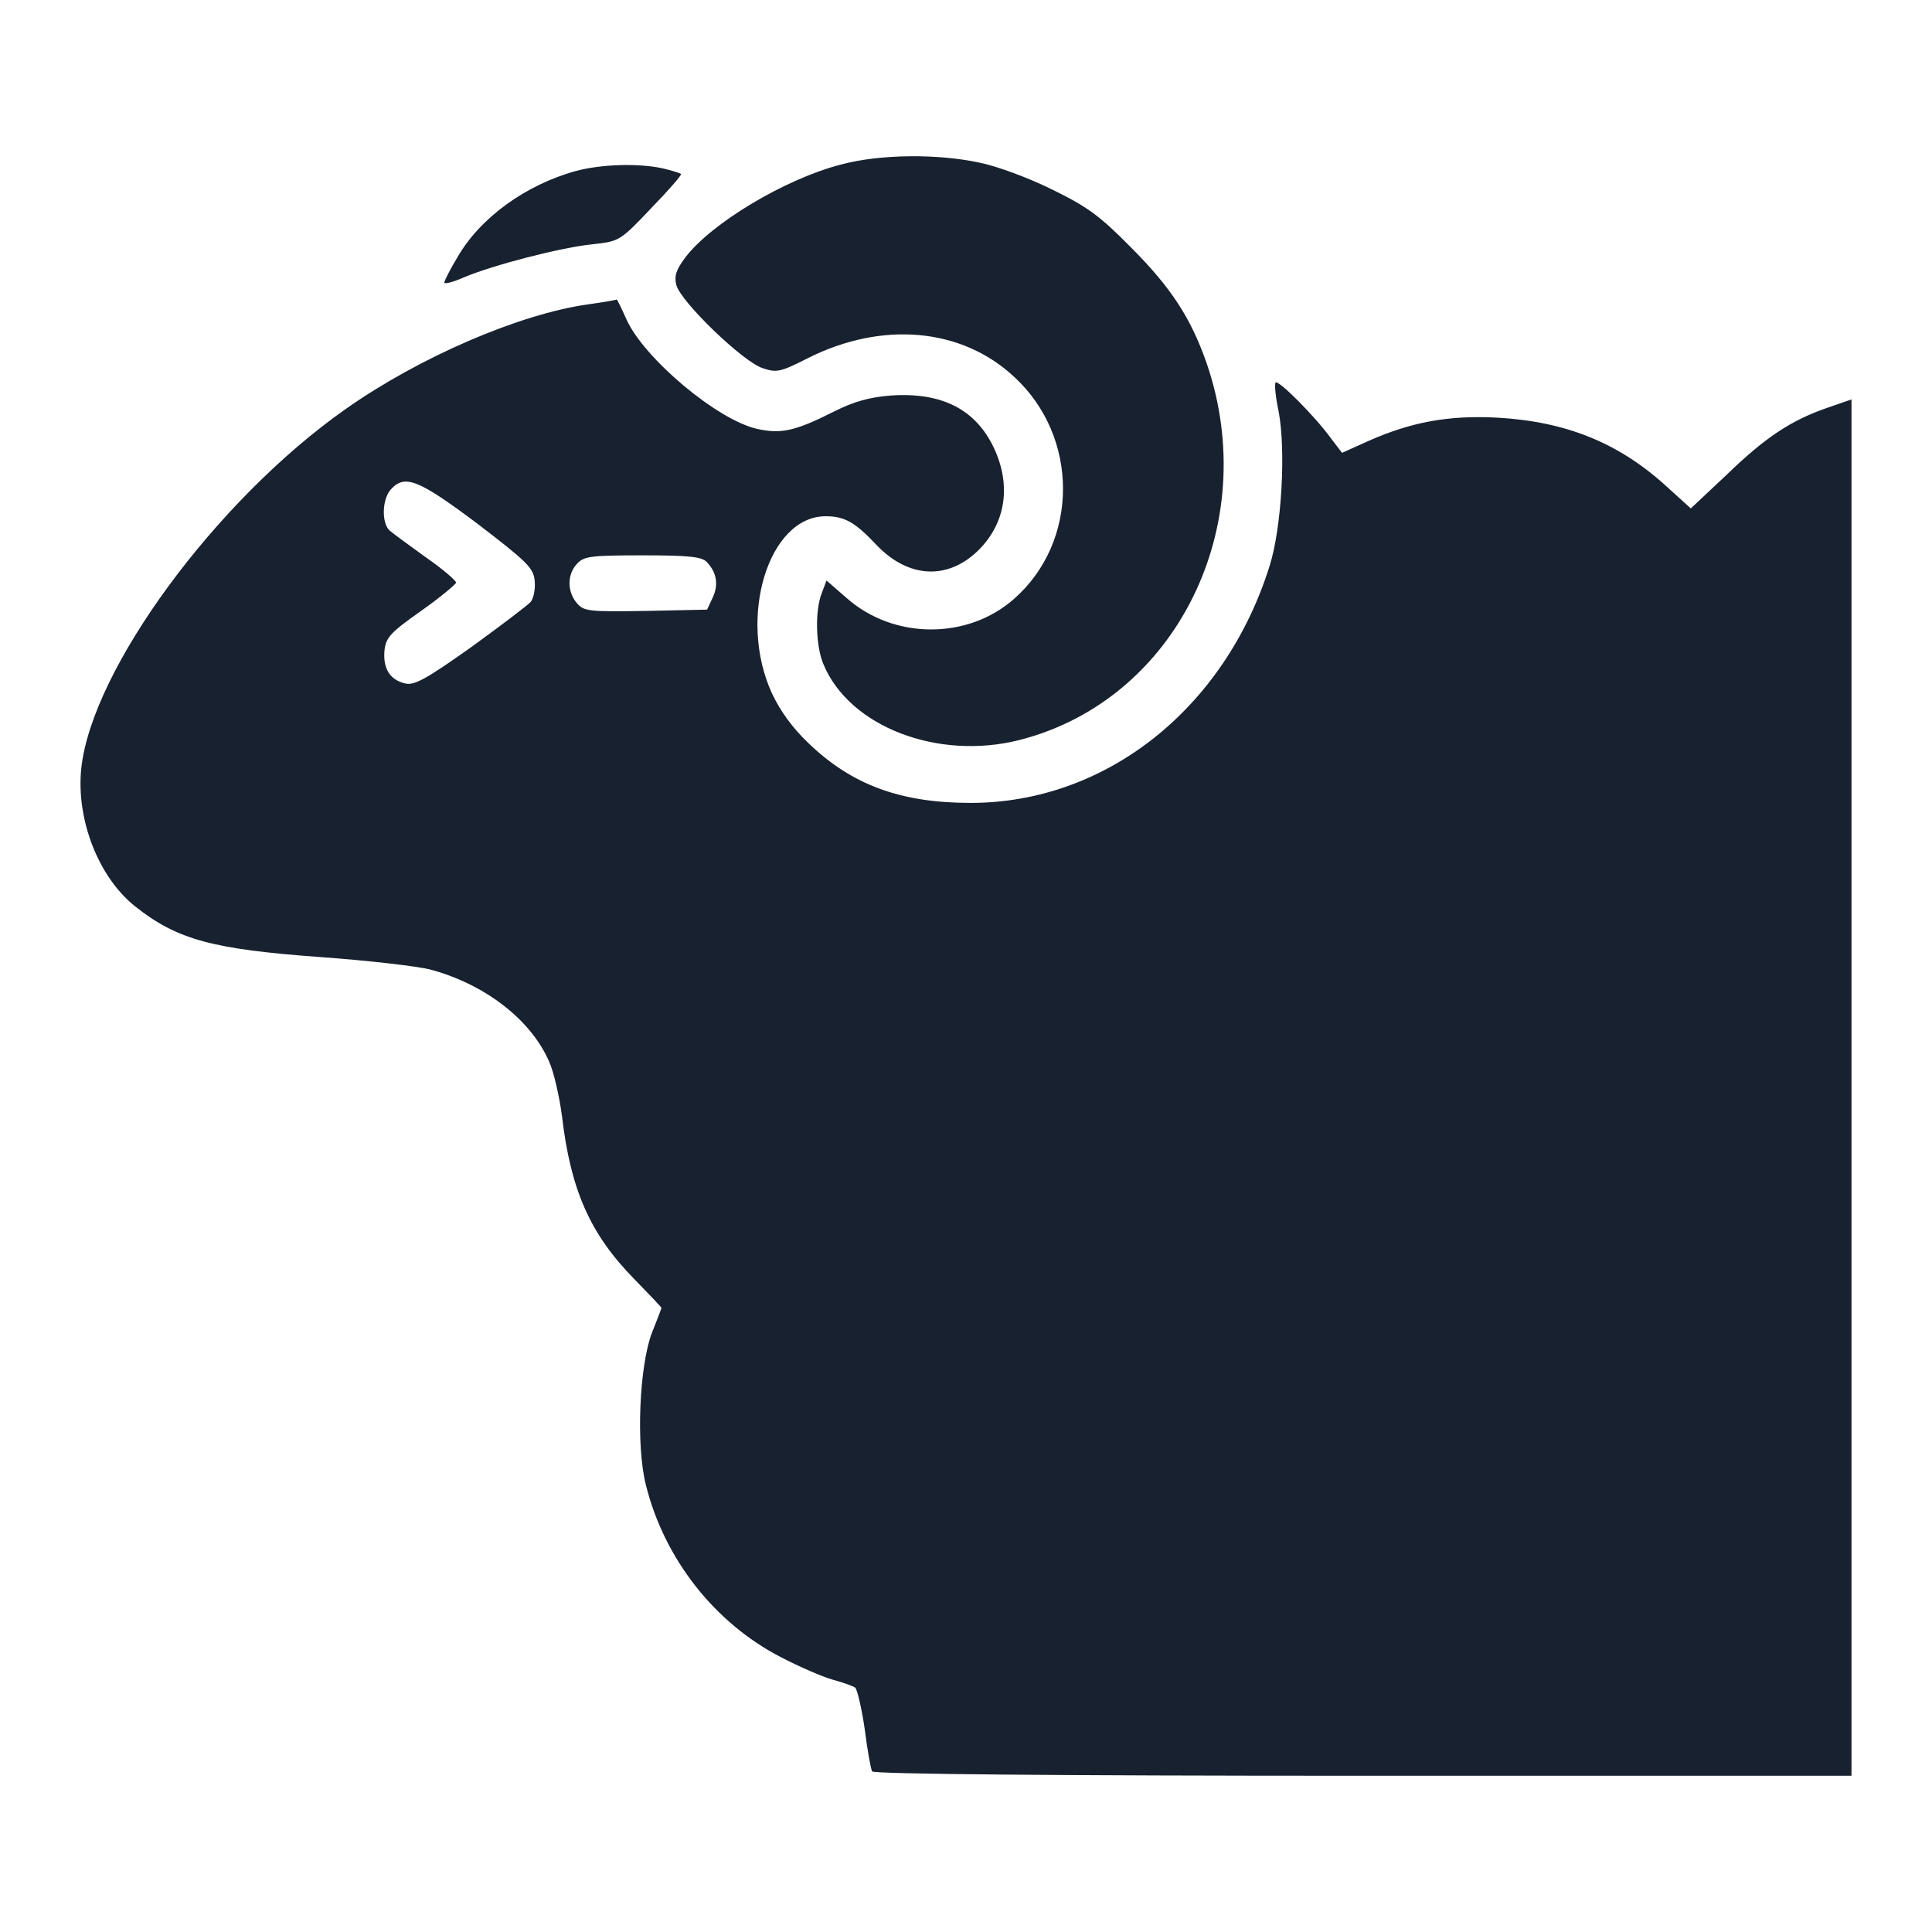
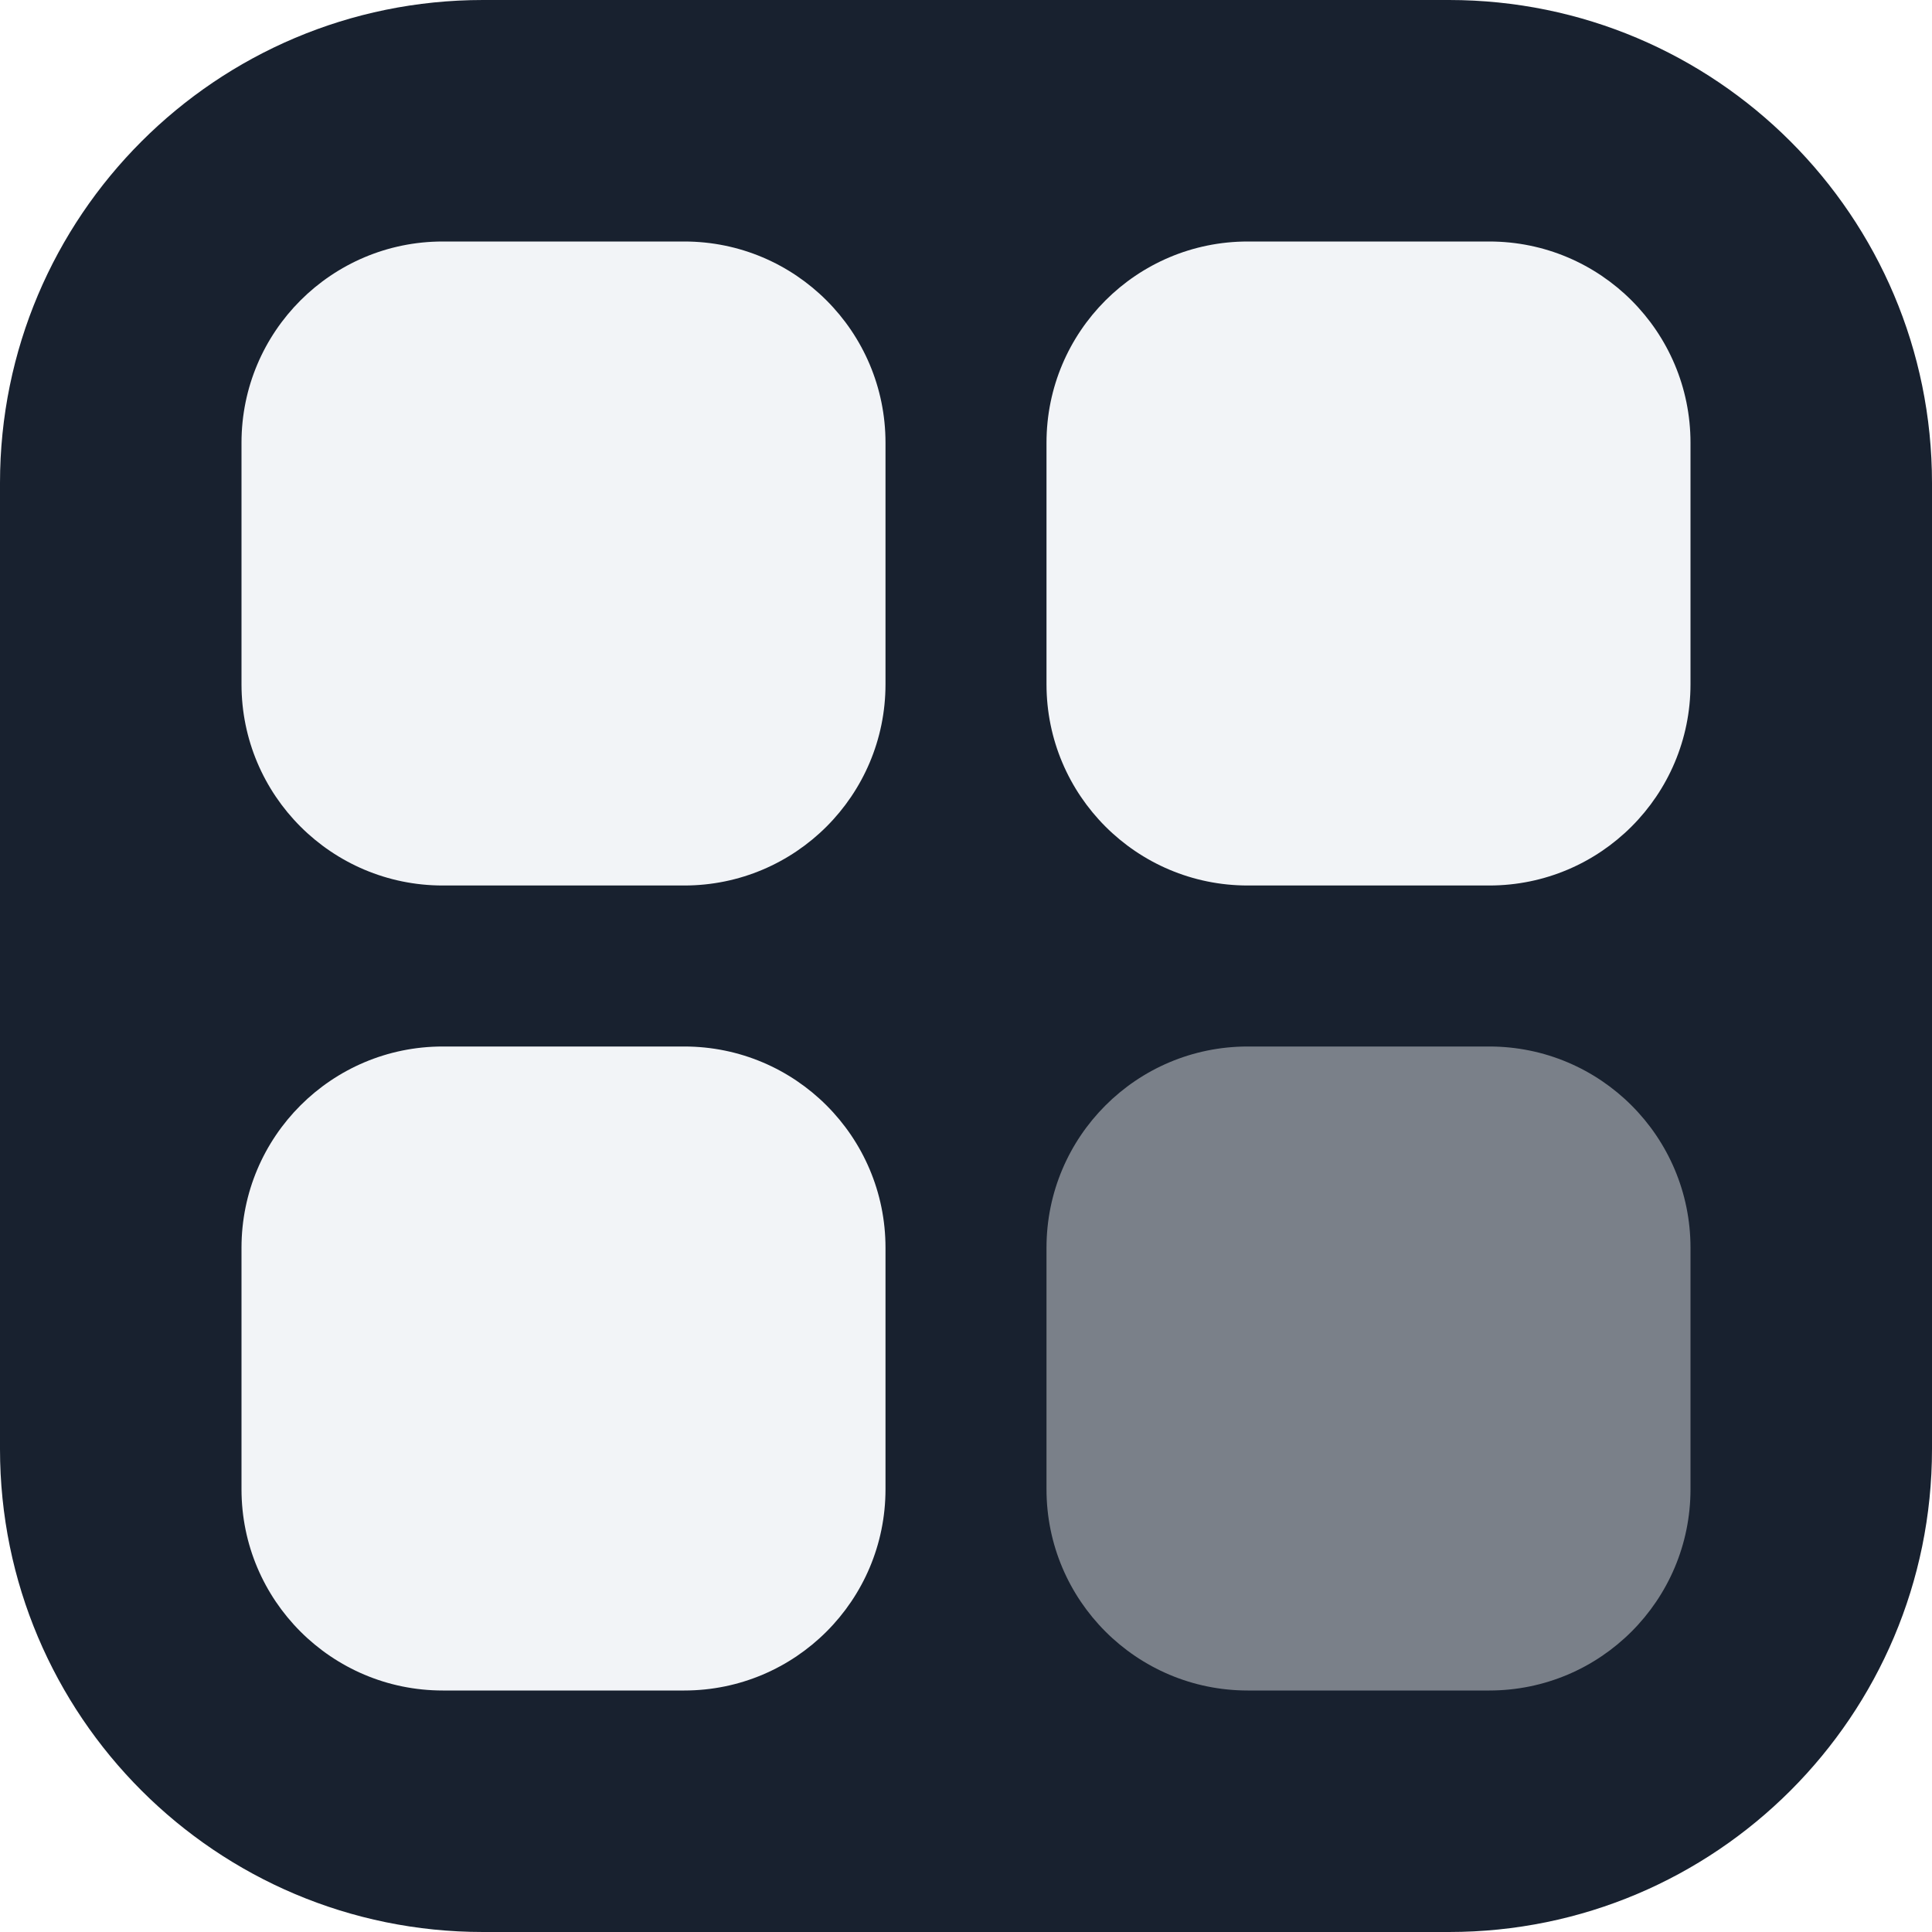
<svg xmlns="http://www.w3.org/2000/svg" viewBox="0 0 24 24">
-   <g transform="translate(-4.6233 22.0591) scale(0.00539518 -0.00539518)" fill="#18212f" stroke="none">
-     <path d="M2794 3710 c-129 -33 -299 -135 -359 -214 -21 -28 -26 -42 -21 -63 9 -38 154 -178 199 -192 32 -11 41 -9 104 23 171 86 354 70 475 -43 150 -138 150 -379 0 -511 -107 -95 -278 -94 -386 2 l-46 40 -11 -29 c-16 -40 -14 -122 4 -164 60 -144 264 -222 452 -174 360 92 559 494 430 868 -36 103 -81 173 -175 267 -71 72 -100 93 -180 132 -52 26 -127 54 -167 62 -96 21 -230 20 -319 -4z M2183 3695 c-116 -32 -221 -108 -273 -199 -17 -28 -30 -54 -30 -58 0 -4 20 1 45 12 66 28 220 68 294 76 64 7 65 7 137 83 40 41 71 77 69 79 -2 2 -21 8 -42 13 -55 12 -140 10 -200 -6z M2212 3388 c-159 -22 -390 -122 -559 -241 -299 -210 -585 -600 -609 -828 -12 -118 40 -251 125 -318 96 -76 178 -98 426 -116 110 -8 224 -21 254 -29 125 -34 230 -115 272 -211 11 -24 24 -81 30 -127 20 -170 65 -271 166 -374 34 -35 63 -65 63 -67 0 -1 -10 -27 -22 -57 -29 -76 -37 -259 -14 -350 42 -170 158 -318 311 -397 44 -23 98 -46 120 -52 22 -6 45 -14 51 -18 5 -5 15 -48 22 -96 6 -48 14 -92 17 -97 4 -6 415 -10 1131 -10 l1124 0 0 1584 0 1585 -55 -19 c-84 -29 -143 -68 -232 -154 l-83 -78 -54 49 c-111 102 -233 151 -391 160 -113 6 -199 -10 -298 -54 l-60 -27 -26 34 c-37 51 -120 134 -127 128 -3 -4 0 -34 7 -67 17 -89 7 -268 -21 -356 -103 -328 -377 -545 -688 -545 -161 0 -273 41 -373 137 -37 35 -66 75 -85 116 -79 173 -8 407 124 407 44 0 68 -14 117 -66 74 -78 167 -82 238 -9 60 62 72 147 33 231 -42 90 -120 130 -238 122 -50 -4 -85 -14 -131 -37 -89 -45 -122 -52 -176 -40 -92 20 -262 163 -302 253 -11 25 -21 45 -22 45 -1 -1 -30 -6 -65 -11z m-256 -505 c115 -88 129 -102 132 -131 2 -18 -2 -40 -9 -49 -7 -8 -69 -55 -138 -105 -103 -73 -130 -88 -151 -83 -35 8 -51 34 -48 74 3 31 12 42 83 92 44 31 80 61 82 66 1 4 -30 31 -69 58 -39 28 -77 56 -85 63 -18 19 -16 72 4 94 32 35 63 23 199 -79z m528 -88 c23 -24 28 -52 14 -82 l-13 -28 -141 -3 c-130 -2 -142 -1 -158 17 -23 26 -24 66 -1 91 16 18 32 20 151 20 105 0 136 -3 148 -15z" />
+   <rect width="24" height="24" rx="6" fill="#18212f" />
+   <g fill="#f2f4f7">
+     <rect x="3" y="3" width="8" height="8" rx="2.5" />
+     <rect x="13" y="3" width="8" height="8" rx="2.5" />
+     <rect x="3" y="13" width="8" height="8" rx="2.5" />
+     <rect x="13" y="13" width="8" height="8" rx="2.5" opacity="0.45" />
  </g>
</svg>
